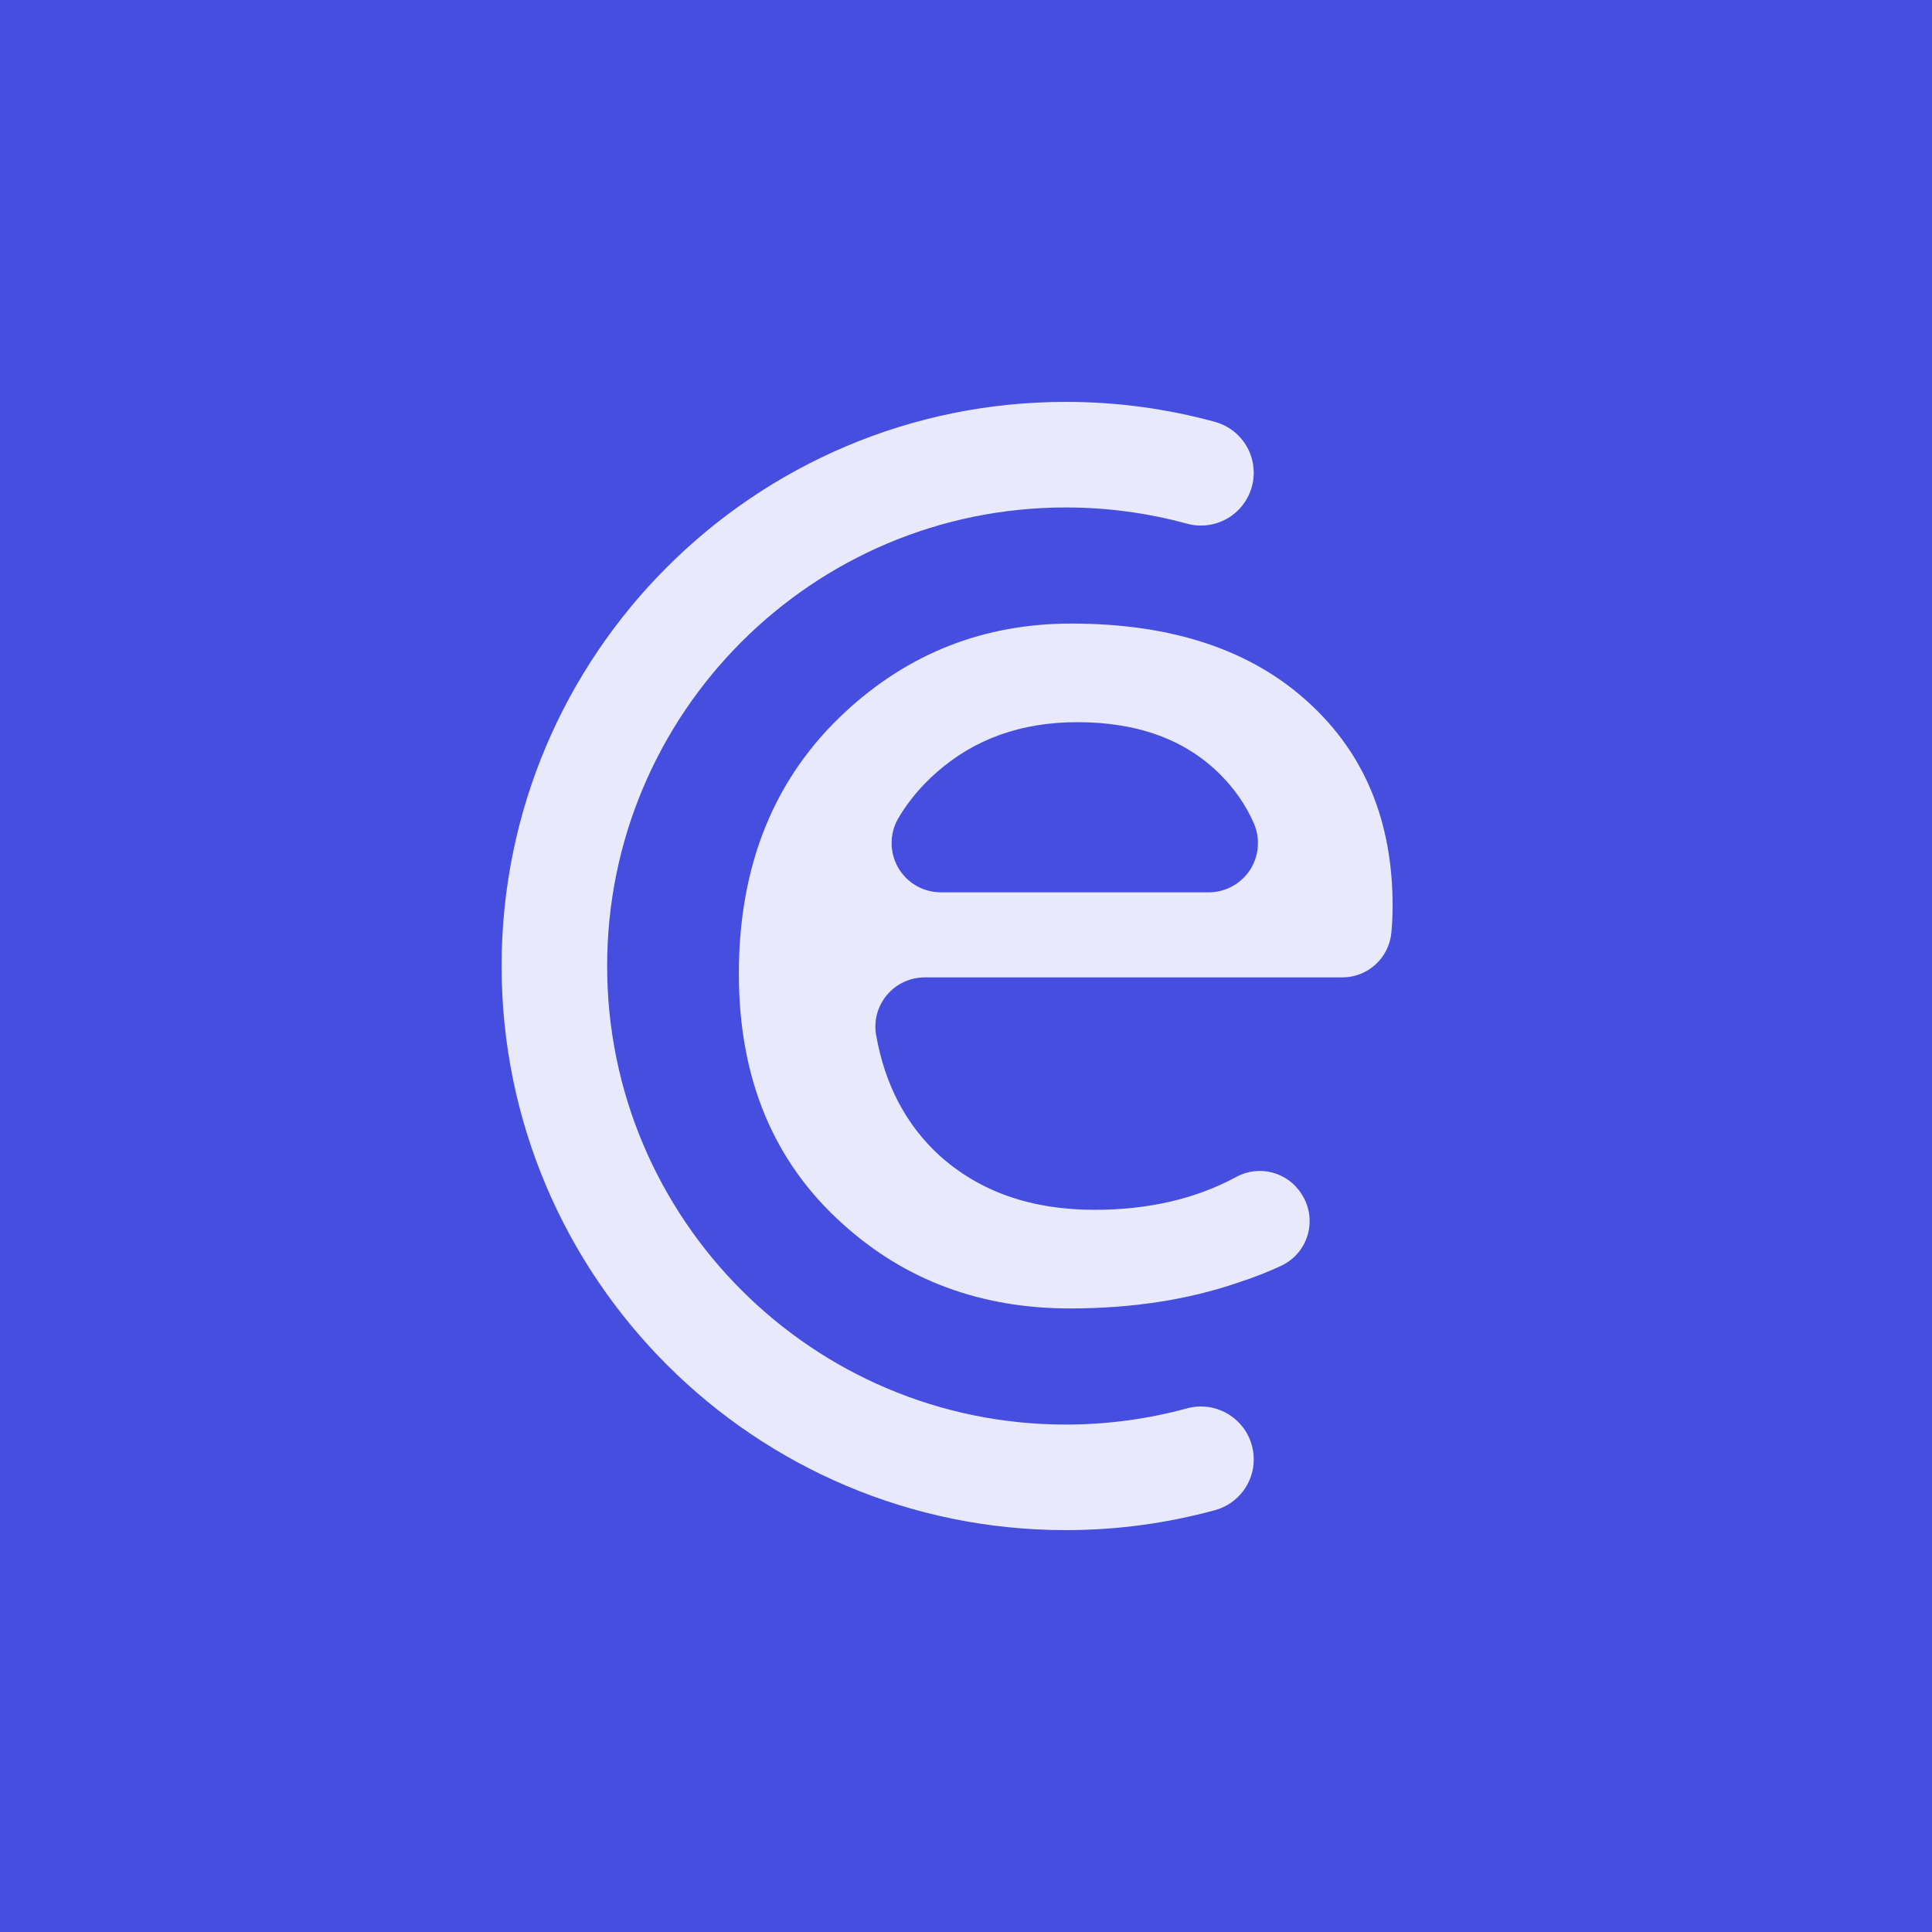
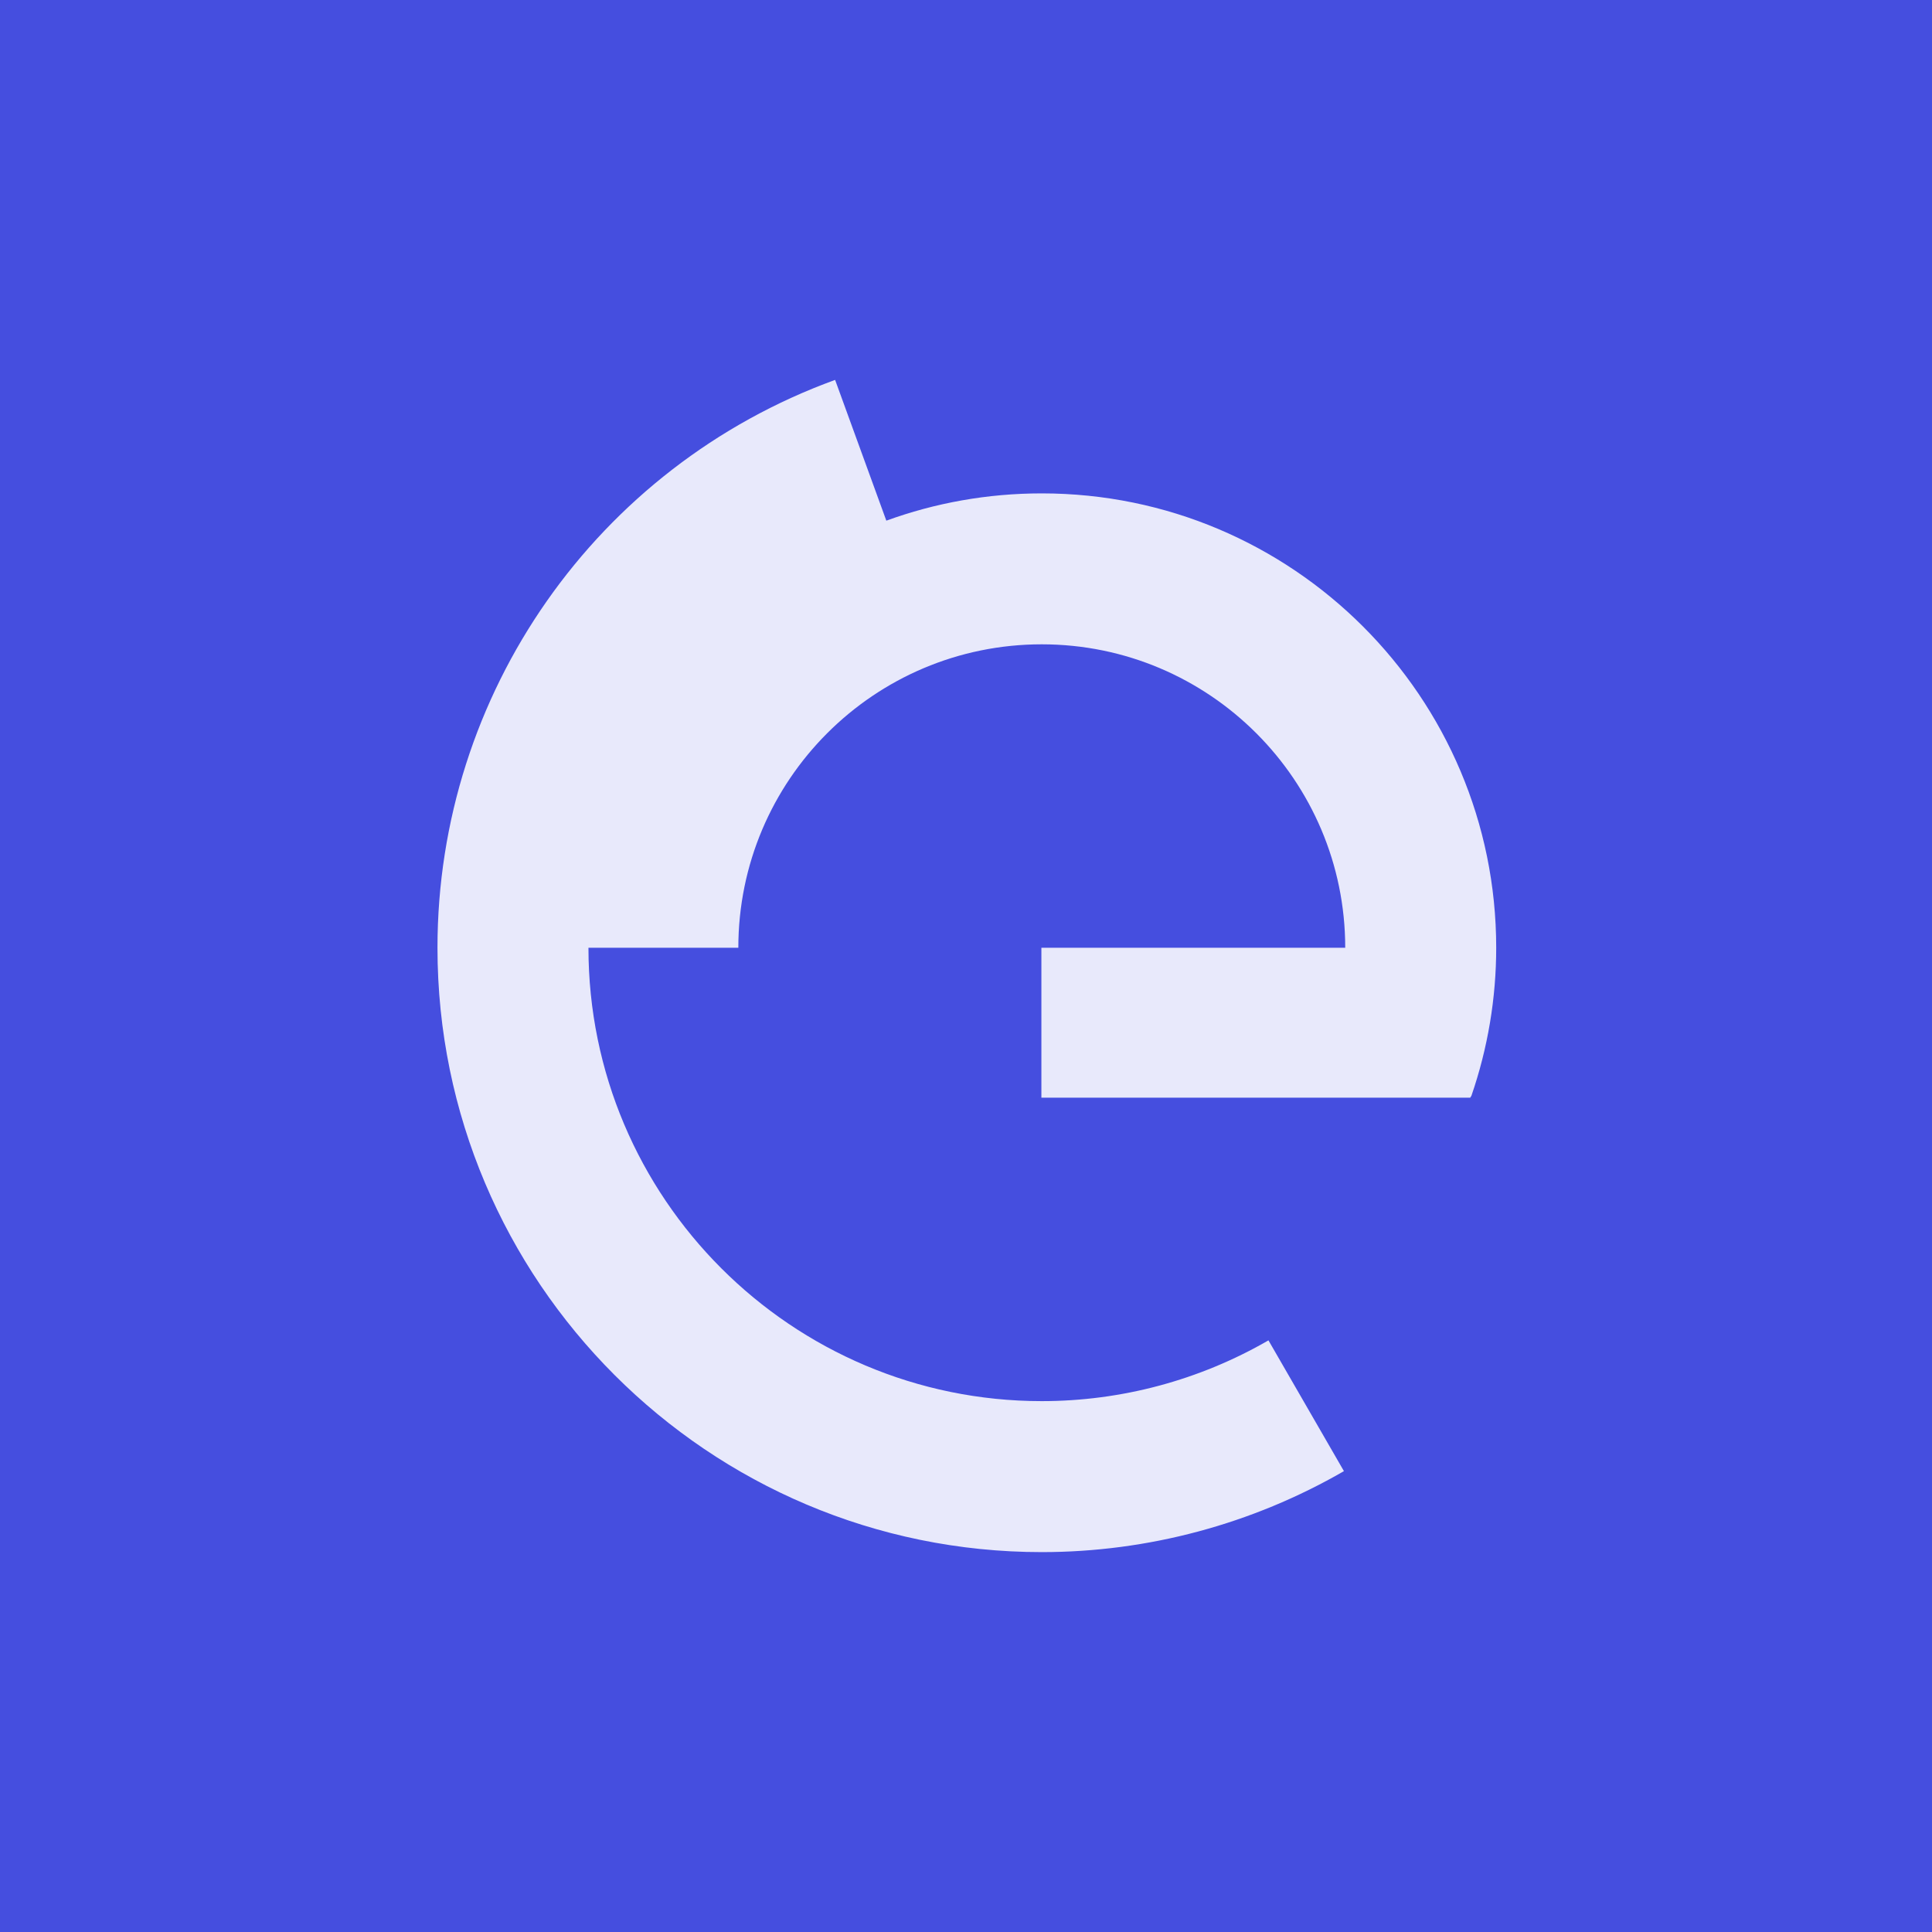
<svg xmlns="http://www.w3.org/2000/svg" width="192" height="192" viewBox="0 0 192 192">
  <rect x="-19.2" y="-19.2" width="230.4" height="230.4" fill="#454edf" />
-   <path d="m124.598 145.027c0 2.363-1.582 4.434-3.863 5.055-4.727 1.289-9.695 1.98-14.824 1.98-30.941 0-56.062-25.121-56.062-56.062s25.121-56.062 56.062-56.062c5.129 0 10.098 0.691 14.82 1.984 2.281 0.621 3.863 2.688 3.863 5.051h0.004c0 1.641-0.766 3.188-2.074 4.184-1.305 0.992-3 1.32-4.582 0.883-3.832-1.051-7.867-1.609-12.031-1.609-25.152 0-45.574 20.418-45.574 45.57s20.422 45.57 45.574 45.57c4.164 0 8.199-0.559 12.031-1.605 1.582-0.438 3.277-0.113 4.582 0.883 1.305 0.992 2.07 2.539 2.07 4.18h0.004zm13.672-52.324c-0.242 2.512-2.352 4.43-4.875 4.43h-41.508c-1.445 0-2.82 0.641-3.75 1.754-0.93 1.109-1.324 2.574-1.066 4 0.883 4.941 2.984 8.926 6.301 11.953 3.992 3.594 9.125 5.391 15.402 5.391 5.359 0 10.055-1.09 14.086-3.27 2.27-1.234 5.109-0.492 6.484 1.699 0.02 0.031 0.039 0.059 0.059 0.09 0.742 1.188 0.945 2.633 0.551 3.977s-1.344 2.457-2.609 3.055-2.695 1.156-4.285 1.676c-5.004 1.719-10.578 2.574-16.723 2.574-8.863 0-16.391-2.797-22.578-8.391-6.887-6.168-10.332-14.461-10.332-24.875 0-10.824 3.531-19.5 10.598-26.035 6.32-5.844 13.801-8.762 22.445-8.762 10.051 0 17.926 2.633 23.633 7.902 5.527 5.066 8.293 11.781 8.293 20.156 0 0.918-0.043 1.809-0.125 2.676zm-31.207-20.934c-5.574 0-10.246 1.676-14.023 5.023-1.539 1.363-2.793 2.867-3.762 4.516-0.887 1.516-0.895 3.387-0.023 4.91 0.871 1.52 2.492 2.461 4.246 2.461h26.617c1.656 0 3.195-0.836 4.102-2.219 0.902-1.387 1.047-3.133 0.383-4.645-0.789-1.801-1.918-3.434-3.387-4.898-3.469-3.434-8.184-5.148-14.152-5.148z" fill="#e8e9fb" fill-rule="evenodd" />
+   <path d="m88.082 51.742-5.09-13.988c-23.727 8.637-39.516 31.188-39.516 56.434 0 33.148 26.91 60.059 60.055 60.059 10.543 0 20.898-2.777 30.027-8.047l-7.5-12.996c-6.852 3.957-14.617 6.039-22.527 6.039-24.863 0-45.051-20.188-45.051-45.055h14.895c0-16.652 13.5-30.156 30.156-30.156 16.645 0 30.156 13.516 30.156 30.156h-30.195v14.898h42.617l0.121-0.195c1.629-4.73 2.461-9.699 2.461-14.703 0-24.922-20.234-45.156-45.16-45.156-5.426 0-10.629 0.957-15.449 2.711z" fill="#e8e9fb" fill-rule="evenodd" />
</svg>
